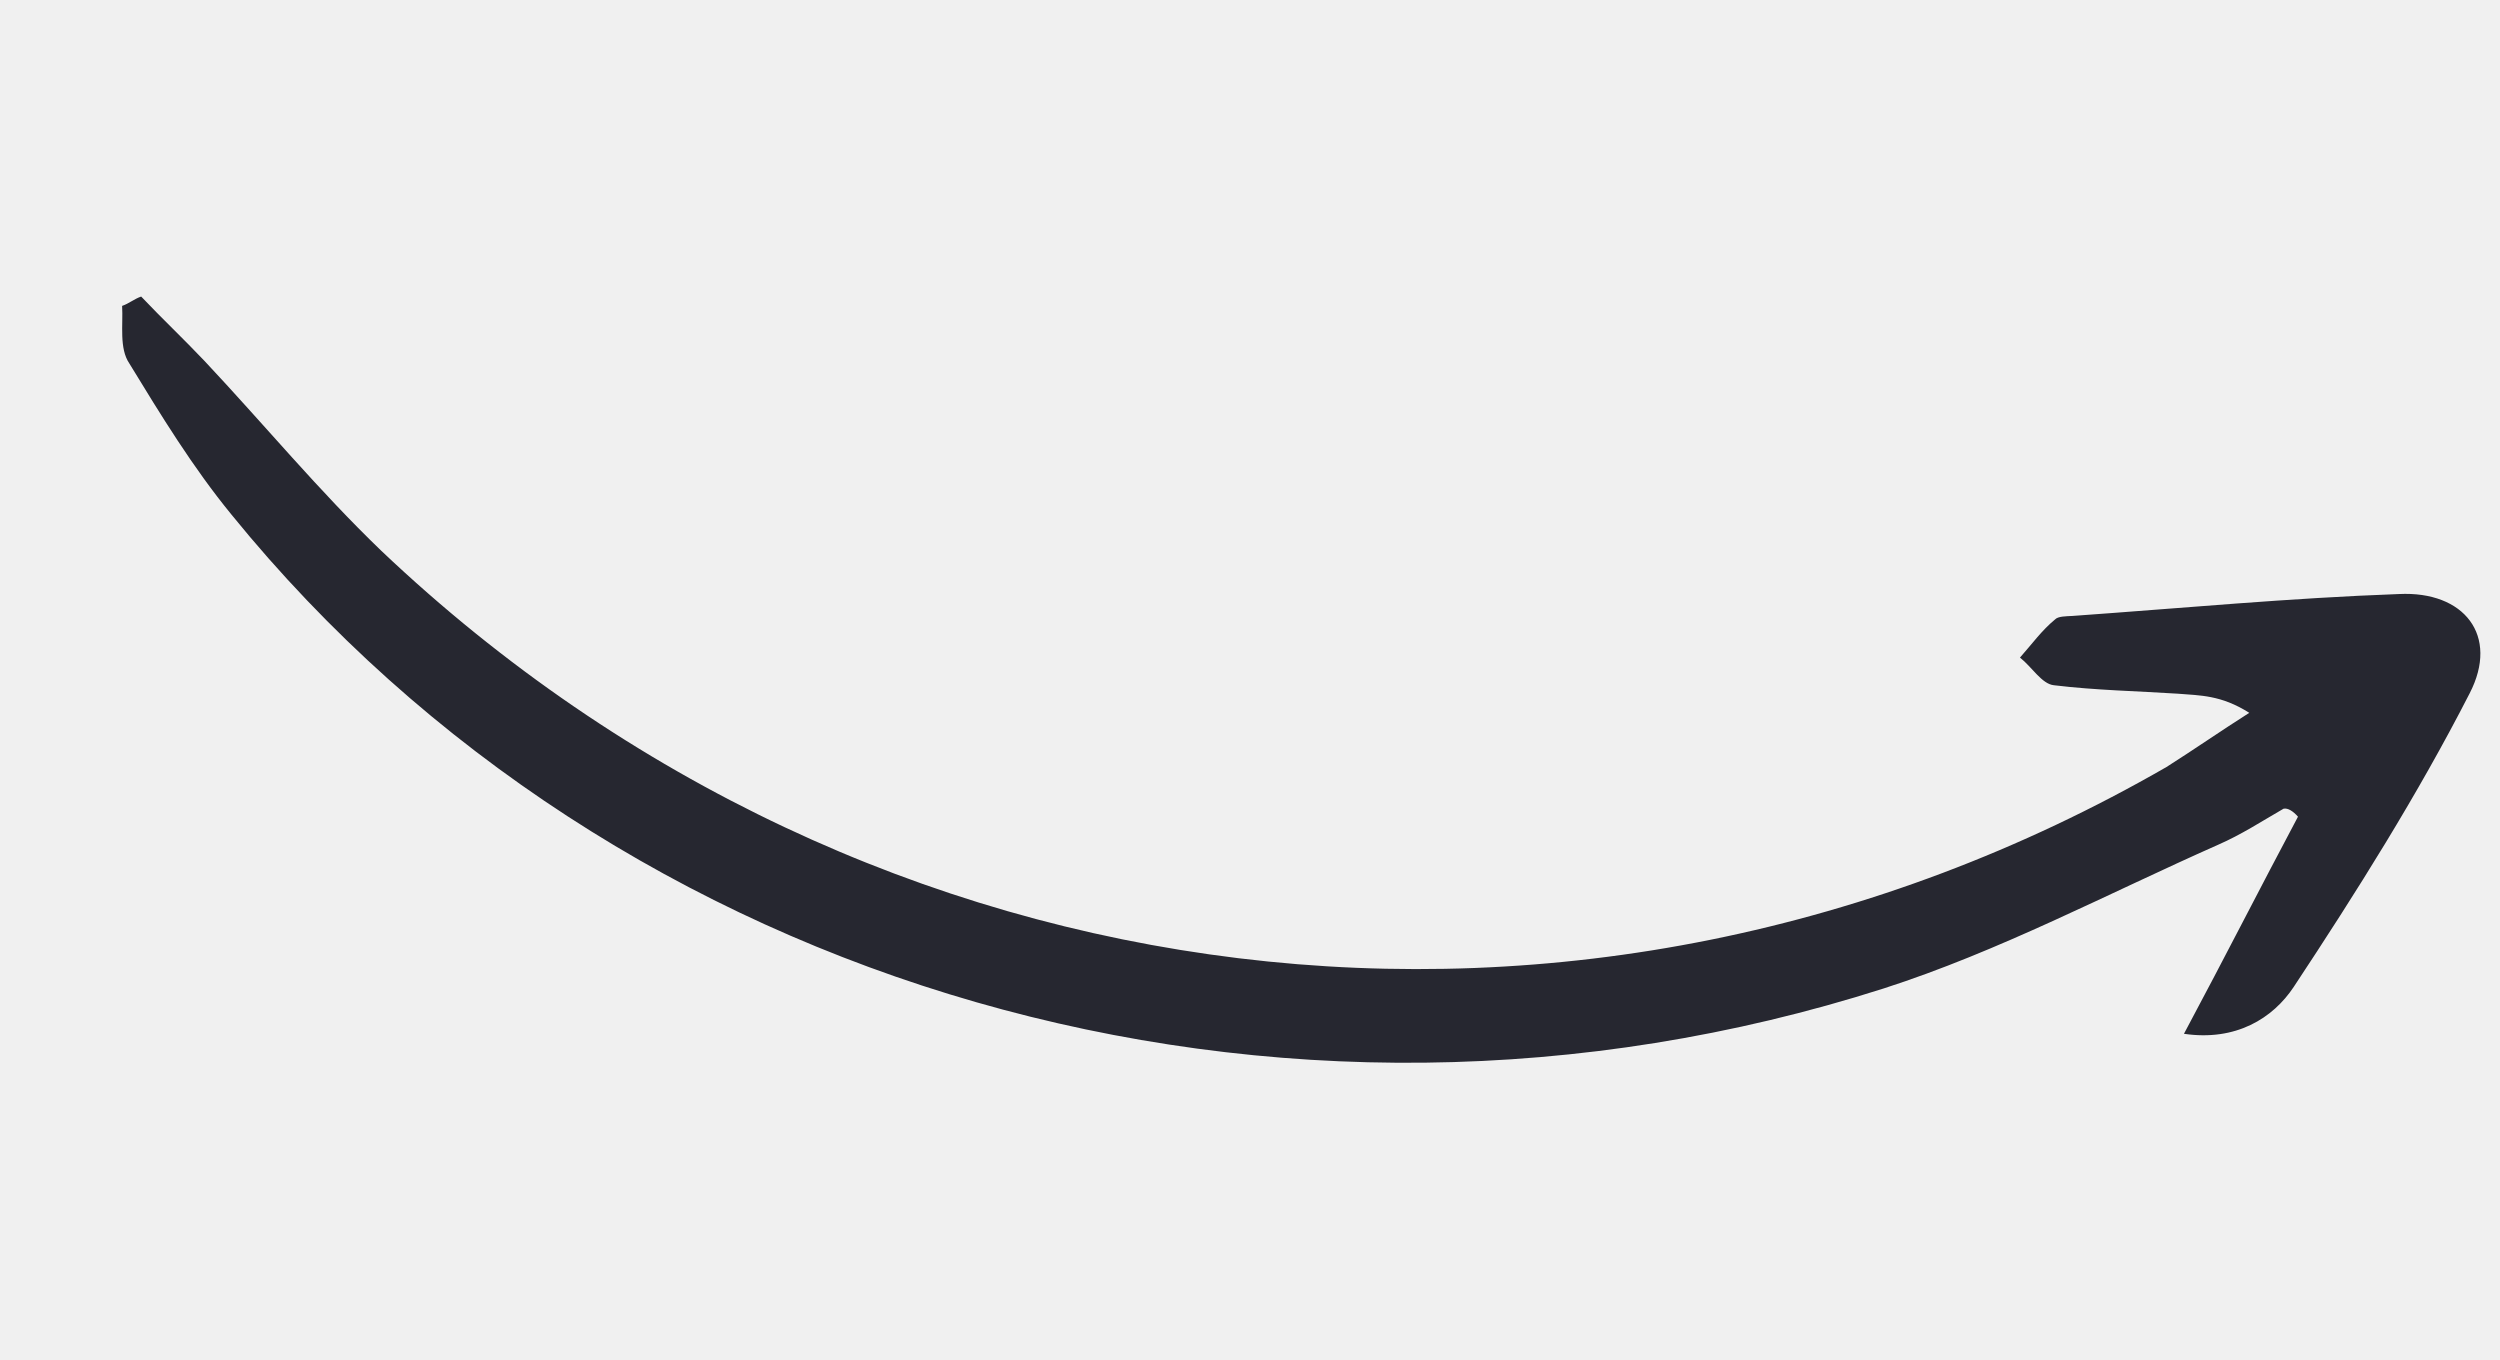
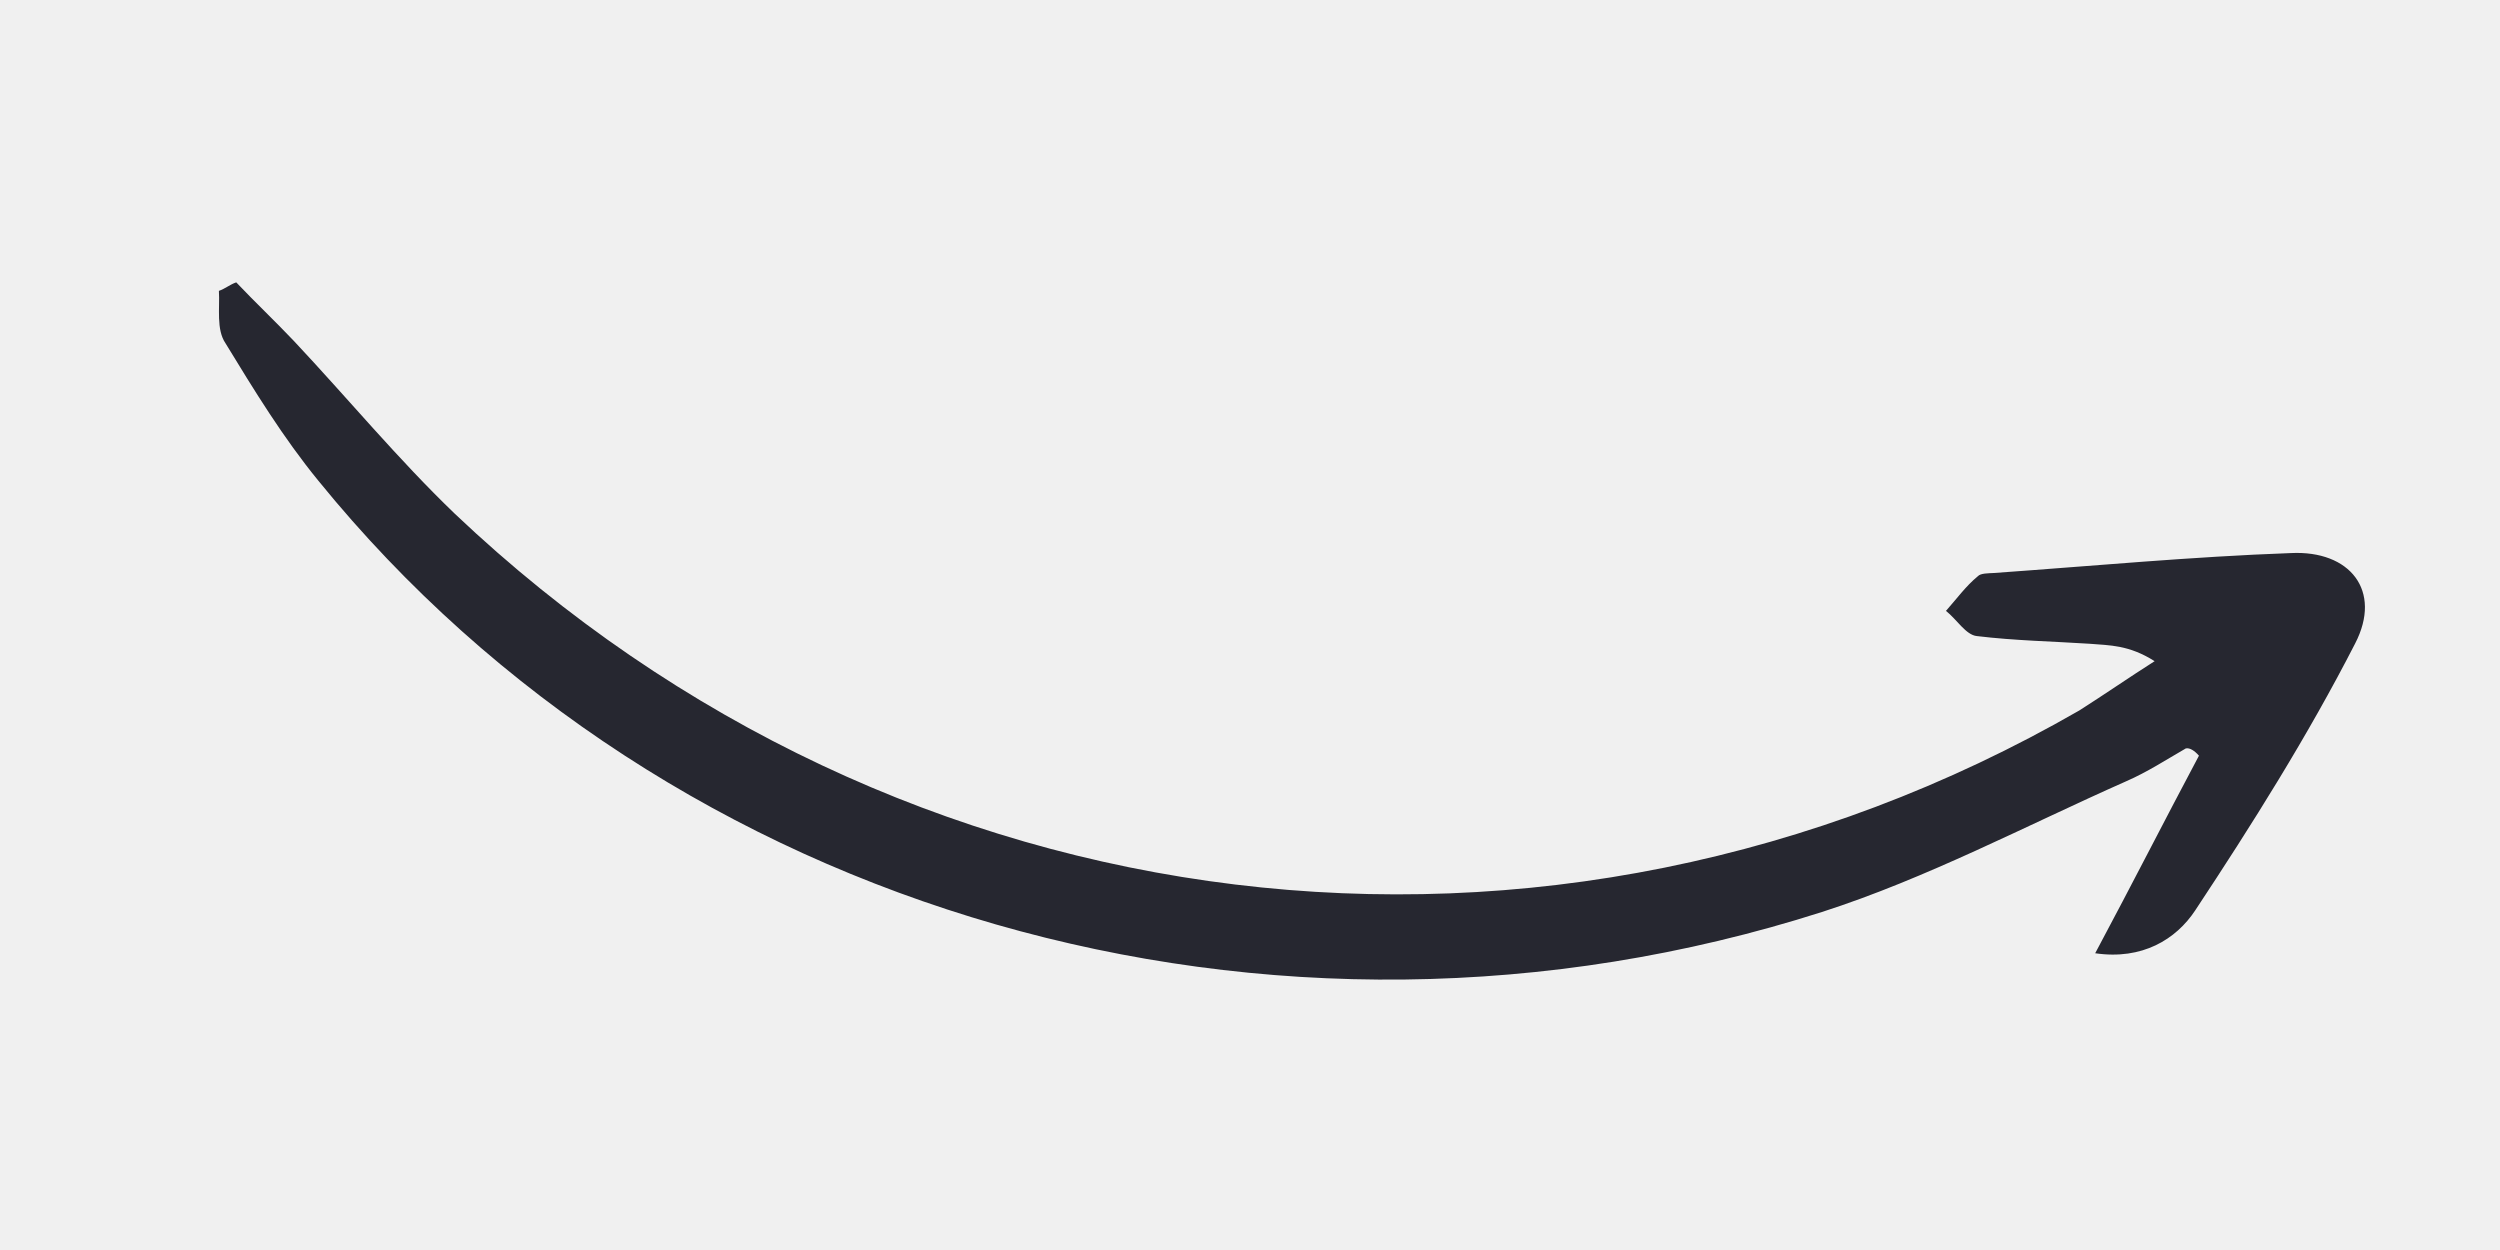
- <svg xmlns="http://www.w3.org/2000/svg" width="182" height="99" viewBox="0 0 182 99" fill="none">
-   <g clip-path="url(#clip0_722_541)">
-     <path d="M167.293 59.455C164.564 64.583 162.012 69.609 158.992 75.26C162.758 75.818 165.467 74.14 166.986 71.843C171.543 64.951 175.998 57.881 179.787 50.482C181.973 46.26 179.38 43.011 174.648 43.246C166.741 43.531 158.861 44.274 150.879 44.84C150.42 44.867 149.82 44.857 149.604 45.099C148.639 45.892 147.917 46.901 147.054 47.872C147.925 48.556 148.646 49.801 149.527 49.886C152.59 50.256 155.588 50.309 158.548 50.501C160.169 50.635 161.687 50.59 163.747 51.894C161.751 53.162 159.717 54.57 157.721 55.838C115.34 80.24 63.3 73.809 27.757 40.096C23.206 35.721 19.228 30.899 14.893 26.282C13.367 24.671 11.803 23.2 10.277 21.589C9.78 21.757 9.386 22.102 8.89 22.269C8.973 23.644 8.663 25.364 9.421 26.468C11.724 30.24 14.026 34.012 16.863 37.477C44.948 72.046 93.16 86.017 137.137 71.958C145.542 69.252 153.443 65.059 161.474 61.501C163.18 60.756 164.642 59.796 166.244 58.873C166.563 58.808 166.947 59.061 167.293 59.455Z" fill="#262730" />
-   </g>
-   <defs>
-     <clipPath id="clip0_722_541">
-       <rect width="172.56" height="55.944" fill="white" transform="matrix(-0.965926 -0.258819 -0.258819 0.965926 181.537 44.6621)" />
-     </clipPath>
-   </defs>
+ <svg xmlns="http://www.w3.org/2000/svg" width="200" height="100" viewBox="0 0 200 100" fill="none">
+   <path d="M175.916 60.455C173.187 65.583 170.635 70.608 167.615 76.26C171.381 76.818 174.089 75.14 175.609 72.843C180.166 65.95 184.621 58.88 188.41 51.482C190.596 47.26 188.003 44.011 183.271 44.246C175.364 44.531 167.484 45.274 159.502 45.84C159.042 45.867 158.443 45.856 158.227 46.099C157.262 46.892 156.54 47.901 155.677 48.871C156.548 49.556 157.269 50.8 158.149 50.886C161.213 51.256 164.211 51.308 167.171 51.501C168.792 51.634 170.31 51.59 172.37 52.894C170.374 54.162 168.34 55.57 166.343 56.838C123.963 81.24 71.923 74.808 36.38 41.095C31.829 36.721 27.85 31.899 23.515 27.281C21.989 25.671 20.426 24.2 18.899 22.589C18.403 22.756 18.009 23.102 17.512 23.269C17.596 24.643 17.286 26.363 18.044 27.468C20.346 31.24 22.649 35.012 25.485 38.477C53.571 73.046 101.783 87.016 145.76 72.958C154.165 70.252 162.066 66.058 170.097 62.501C171.802 61.756 173.264 60.796 174.867 59.873C175.186 59.808 175.57 60.061 175.916 60.455Z" fill="#262730" />
</svg>
